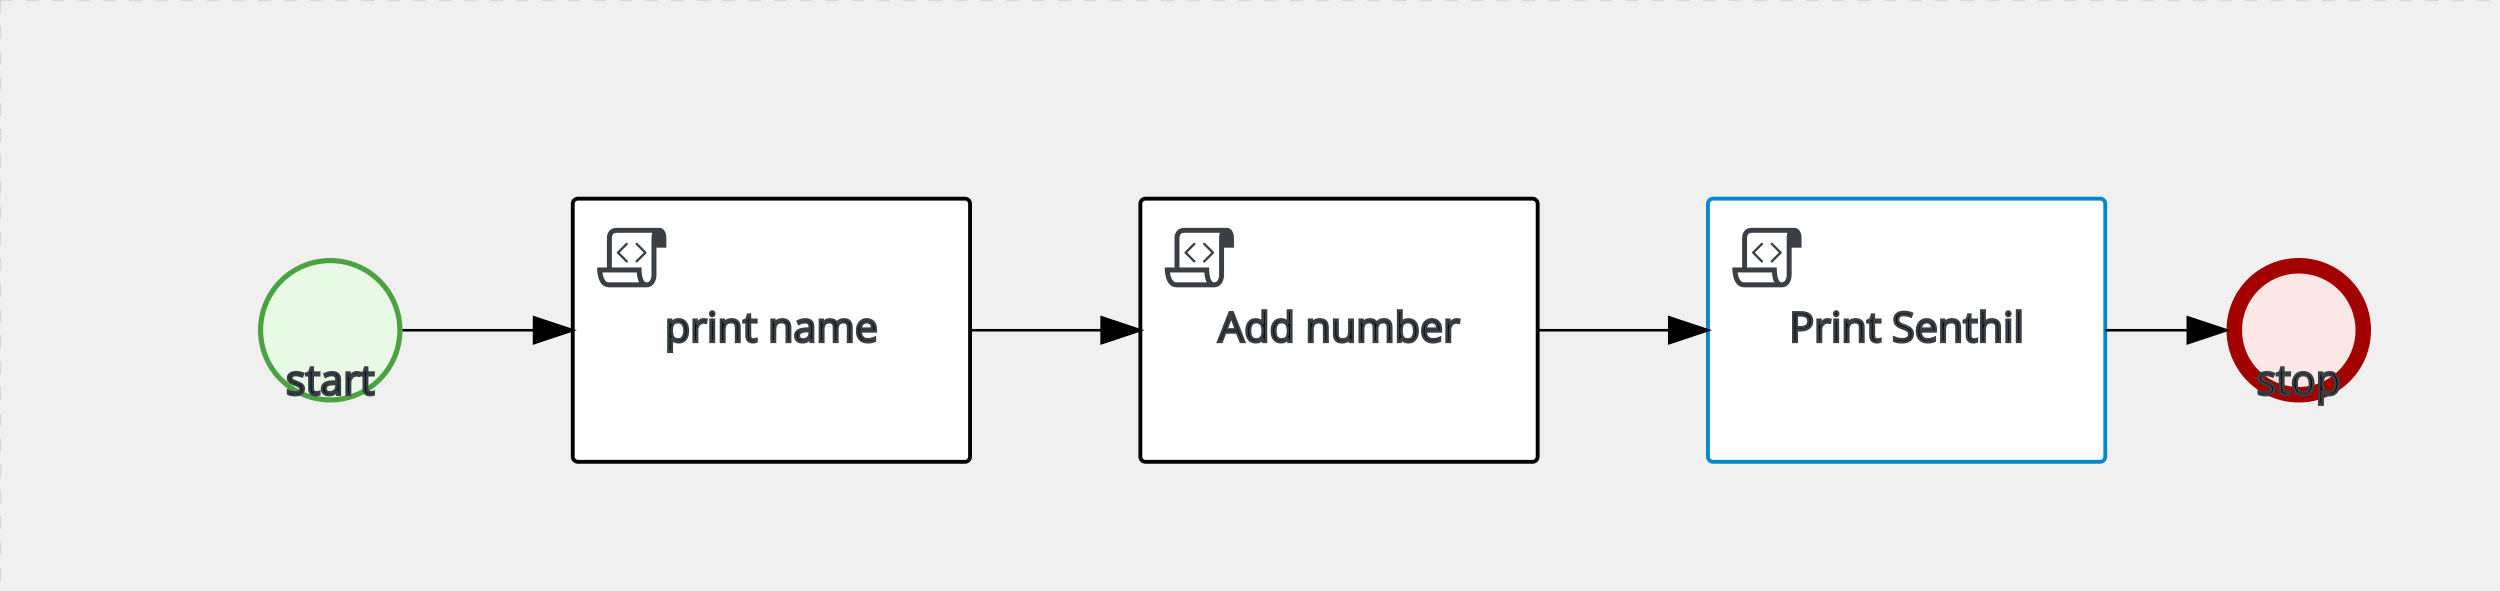
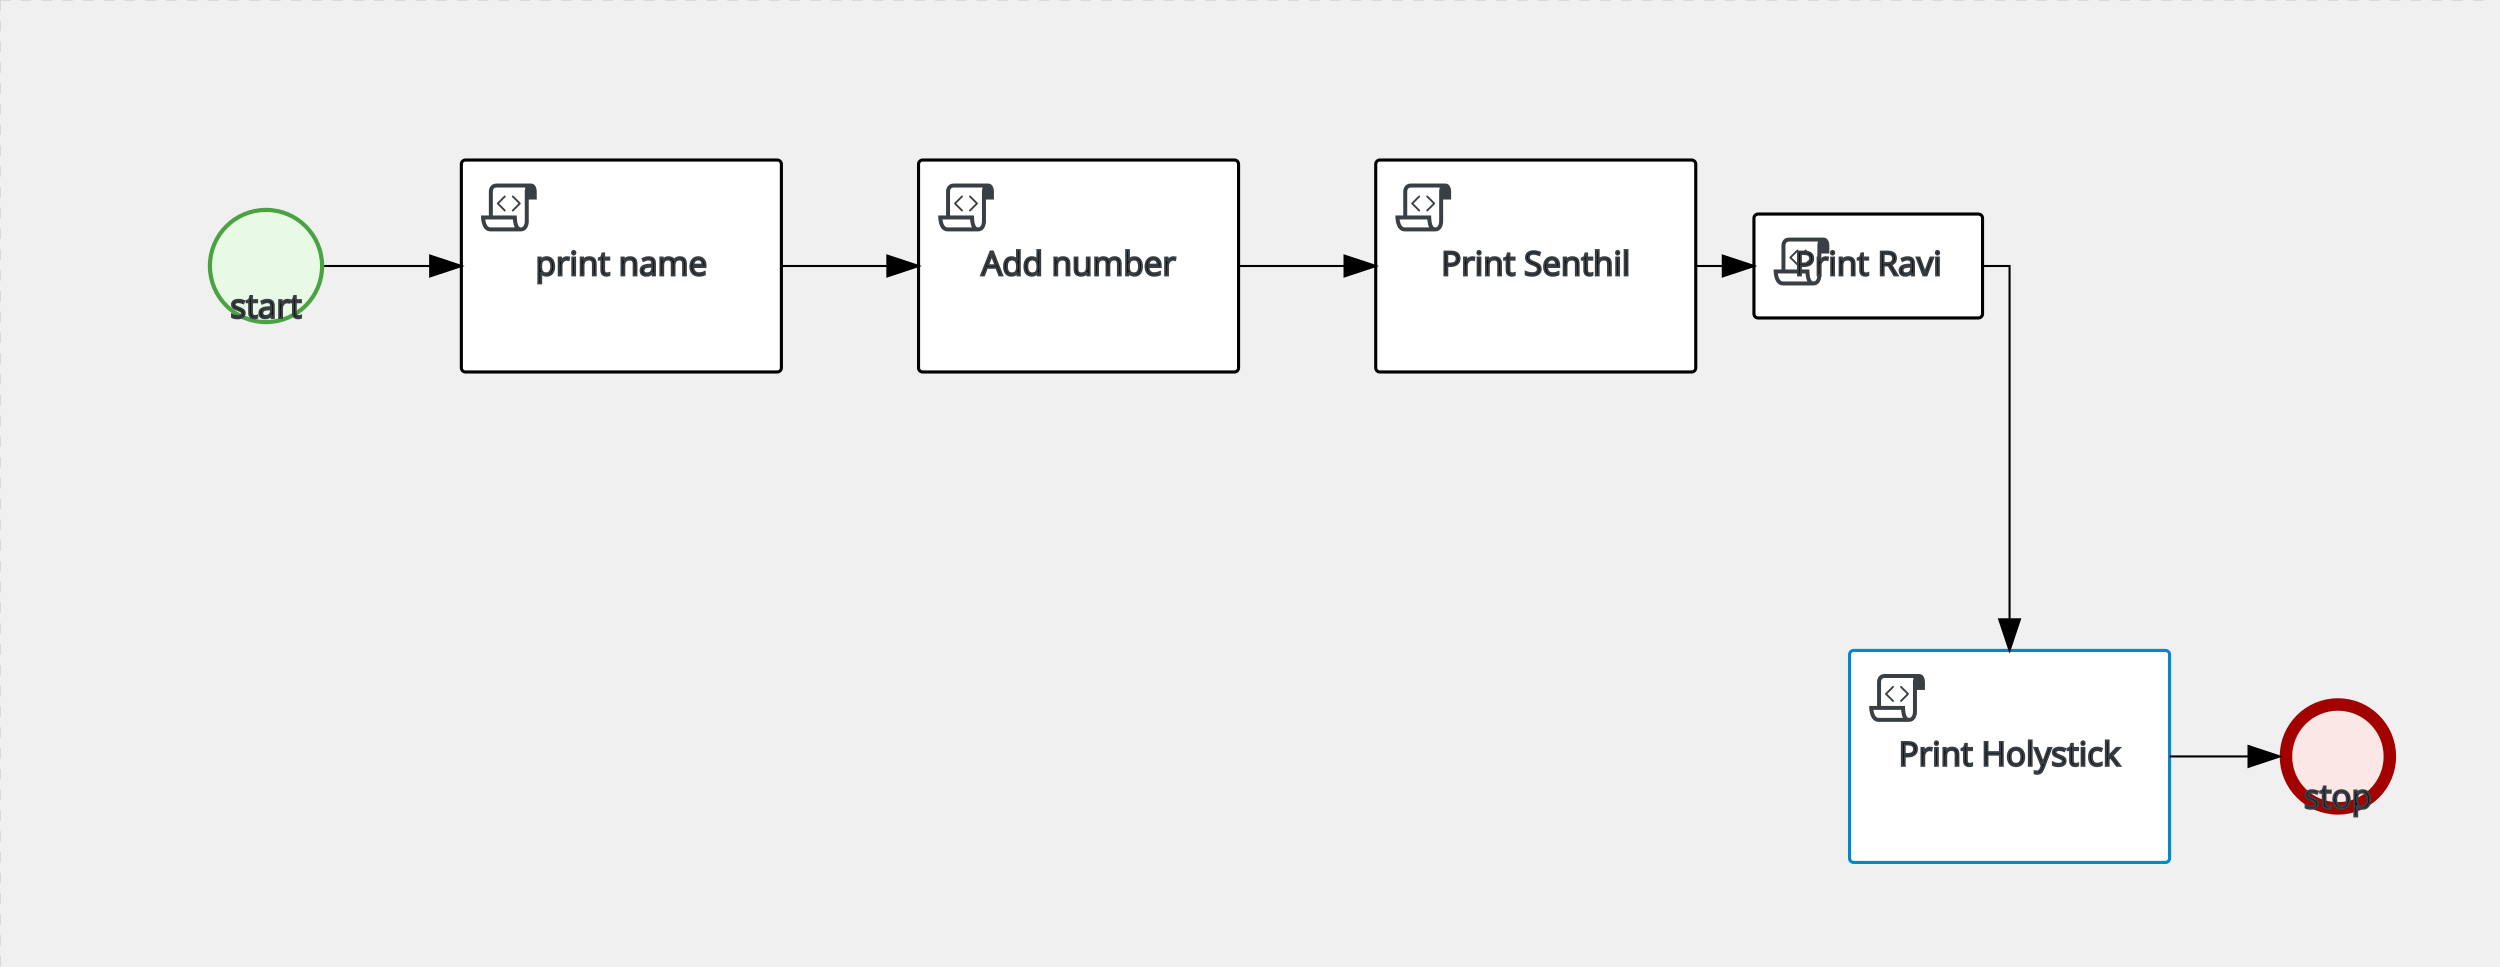
- <svg xmlns="http://www.w3.org/2000/svg" version="1.1" width="969" height="229" viewBox="0 0 969 229">
+ <svg xmlns="http://www.w3.org/2000/svg" version="1.1" width="1203" height="465" viewBox="0 0 1203 465">
  <defs />
  <g transform="matrix(1,0,0,1,0,0)">
    <g>
      <g>
        <g>
          <path fill="none" stroke="#d3d3d3" paint-order="fill stroke markers" d=" M 0 0 L 1200 0" stroke-miterlimit="10" stroke-opacity="0.8" stroke-dasharray="5" />
        </g>
        <g>
          <path fill="none" stroke="#d3d3d3" paint-order="fill stroke markers" d=" M 0 0 L 0 800" stroke-miterlimit="10" stroke-opacity="0.8" stroke-dasharray="5" />
        </g>
      </g>
+       <g id="ScriptTask_1" bpmn2nodeid="ScriptTask_1" transform="matrix(1,0,0,1,844,103)">
+         <g>
+           <path fill="none" stroke="none" />
+         </g>
+         <g transform="matrix(1,0,0,1,0,0)">
+           <path fill="#ffffff" stroke="none" id="ScriptTask_1?shapeType=BACKGROUND" paint-order="stroke fill markers" d=" M 2 0 L 108 0 L 108 0 A 2 2 0 0 1 110 2 L 110 48 L 110 48 A 2 2 0 0 1 108 50 L 2 50 L 2 50 A 2 2 0 0 1 0 48 L 0 2 L 0 2 A 2 2 0 0 1 2 0 Z" />
+         </g>
+         <g transform="matrix(1,0,0,1,0,0)">
+           <path fill="none" stroke="#000000" id="ScriptTask_1?shapeType=BORDER&amp;renderType=STROKE" paint-order="fill stroke markers" d=" M 2 0 L 108 0 L 108 0 A 2 2 0 0 1 110 2 L 110 48 L 110 48 A 2 2 0 0 1 108 50 L 2 50 L 2 50 A 2 2 0 0 1 0 48 L 0 2 L 0 2 A 2 2 0 0 1 2 0 Z" stroke-miterlimit="10" stroke-width="1.5" stroke-dasharray="" />
+         </g>
+         <g>
+           <g transform="matrix(0.06,0,0,0.06,9.4,9.4)">
+             <g transform="matrix(1,0,0,1,0,0)">
+               <path fill="#393f44" stroke="none" id="ScriptTask_1undefined" paint-order="stroke fill markers" d=" M 0 0 M 197.3 130.2 C 194.4 127.3 189.6 127.3 186.7 130.2 L 130.2 186.7 C 127.3 189.6 127.3 194.4 130.2 197.3 L 186.7 253.8 C 188.1 255.3 190.1 256 192 256 C 193.9 256 195.9 255.3 197.3 253.7 C 200.2 250.8 200.2 246 197.3 243.1 L 146.2 192 L 197.3 140.8 C 200.2 137.9 200.2 133.1 197.3 130.2 Z" />
+             </g>
+             <g transform="matrix(1,0,0,1,0,0)">
+               <path fill="#393f44" stroke="none" id="ScriptTask_1undefined" paint-order="stroke fill markers" d=" M 0 0 M 261.3 130.2 C 258.4 127.3 253.6 127.3 250.7 130.2 C 247.8 133.1 247.8 137.9 250.7 140.8 L 301.8 191.9 L 250.7 243 C 247.8 245.9 247.8 250.7 250.7 253.6 C 252.1 255.3 254.1 256 256 256 C 257.9 256 259.9 255.3 261.3 253.8 L 317.8 197.3 C 320.7 194.4 320.7 189.6 317.8 186.7 L 261.3 130.2 Z" />
+             </g>
+             <g transform="matrix(1,0,0,1,0,0)">
+               <path fill="#393f44" stroke="none" id="ScriptTask_1undefined" paint-order="stroke fill markers" d=" M 0 0 M 400 32 C 400 32 152.8 32 128 32 C 62 32 64 96 64 96 L 64 288 L 1 288 C 1 288 -4 416 78 416 L 320 416 C 368 416 384 368 384 336 C 384 314.2 384 224.4 384 160 L 448 160 L 448 96 C 448 96 449 32 400 32 Z M 0 0 M 78 383.9 C 68.5 383.9 61.6 381.1 55.5 374.9 C 43.4 362.4 37.5 339.6 34.9 320 L 256.9 320 C 257.1 322.7 257.3 325.4 257.6 328.2 C 260 351.6 264.7 370.1 271.9 383.9 L 78 383.9 L 78 383.9 Z M 0 0 M 352 336 C 352 345.9 349.6 360.3 342.9 371 C 337.2 380.1 330.4 384 320 384 C 285 384 288 288 288 288 L 96 288 L 96 96 L 96 95.9 L 96 95.1 C 96 90.6 97.6 78.3 104.7 71.2 C 106.5 69.4 111.9 64 128 64 L 356.5 64 C 354.4 72.8 352.8 81.8 352.2 89.9 C 352.2 90.5 352.1 91.1 352.1 91.7 C 352.1 92 352.1 92.3 352.1 92.6 C 352 94.8 352 96 352 96 L 352 160 L 352 336 Z" />
+             </g>
+           </g>
+         </g>
+         <g transform="matrix(1,0,0,1,0,17.5)">
+           <g>
+             <text fill="#000000" stroke="none" font-family="Open Sans" font-size="12pt" font-style="normal" font-weight="normal" text-decoration="normal" x="55" y="12" text-anchor="middle" dominant-baseline="alphabetic" id="ScriptTask_1undefined">    Print Ravi     </text>
+             <path fill="none" stroke="none" />
+             <text fill="none" stroke="#393f44" font-family="Open Sans" font-size="12pt" font-style="normal" font-weight="normal" text-decoration="normal" x="55" y="12" text-anchor="middle" dominant-baseline="alphabetic" stroke-miterlimit="10" stroke-dasharray="">    Print Ravi     </text>
+           </g>
+           <g>
+             <path fill="none" stroke="black" id="ScriptTask_1undefined" paint-order="fill stroke markers" d=" M 0 0 L 0 0" stroke-miterlimit="10" stroke-opacity="0.1" stroke-dasharray="" />
+           </g>
+         </g>
+       </g>
      <g id="_7477B785-2C21-48FB-9AFD-F080B5FFB48A" bpmn2nodeid="_7477B785-2C21-48FB-9AFD-F080B5FFB48A" transform="matrix(1,0,0,1,100,100)">
        <g>
          <path fill="none" stroke="none" />
        </g>
        <g transform="matrix(0.125,0,0,0.125,0,0)">
          <g transform="matrix(1,0,0,1,0,0)">
            <path fill="#e8fae6" stroke="none" id="_7477B785-2C21-48FB-9AFD-F080B5FFB48A?shapeType=BACKGROUND" paint-order="stroke fill markers" d=" M 0 0 M 444 224 C 444 263.9 434.2 300.8 414.4 334.5 C 394.7 368.2 368 394.9 334.4 414.5 C 300.8 434.1 263.9 444 224 444 C 184.1 444 147.2 434.2 113.5 414.4 C 79.8 394.7 53.1 368 33.5 334.4 C 13.9 300.8 4 263.9 4 224 C 4 184.1 13.8 147.2 33.6 113.5 C 53.4 79.8 80.1 53.1 113.6 33.5 C 147.1 13.9 184.1 4 224 4 C 263.9 4 300.8 13.8 334.5 33.6 C 368.2 53.4 394.9 80.1 414.5 113.6 C 434.1 147.1 444 184.1 444 224 Z" />
          </g>
          <g>
            <g transform="matrix(1,0,0,1,0,0)">
              <g transform="matrix(1,0,0,1,0,0)">
                <path fill="#4aa241" stroke="none" id="_7477B785-2C21-48FB-9AFD-F080B5FFB48A?shapeType=BORDER&amp;renderType=FILL" paint-order="stroke fill markers" d=" M 0 0 M 224 0 C 100.3 0 0 100.3 0 224 C 0 347.7 100.3 448 224 448 C 347.7 448 448 347.7 448 224 C 448 100.3 347.7 0 224 0 Z M 0 0 M 224 432 C 109.1 432 16 338.9 16 224 C 16 109.1 109.1 16 224 16 C 338.9 16 432 109.1 432 224 C 432 338.9 338.9 432 224 432 Z" />
              </g>
            </g>
          </g>
        </g>
        <g transform="matrix(1,0,0,1,0,41)">
          <g>
            <text fill="#000000" stroke="none" font-family="Open Sans" font-size="12pt" font-style="normal" font-weight="normal" text-decoration="normal" x="28" y="12" text-anchor="middle" dominant-baseline="alphabetic" id="_7477B785-2C21-48FB-9AFD-F080B5FFB48Aundefined">  start   </text>
            <path fill="none" stroke="none" />
            <text fill="none" stroke="#393f44" font-family="Open Sans" font-size="12pt" font-style="normal" font-weight="normal" text-decoration="normal" x="28" y="12" text-anchor="middle" dominant-baseline="alphabetic" stroke-miterlimit="10" stroke-dasharray="">  start   </text>
          </g>
          <g>
            <path fill="none" stroke="black" id="_7477B785-2C21-48FB-9AFD-F080B5FFB48Aundefined" paint-order="fill stroke markers" d=" M 0 0 L 0 0" stroke-miterlimit="10" stroke-opacity="0.1" stroke-dasharray="" />
          </g>
        </g>
      </g>
+       <g id="_2CACC071-0F87-4DC8-B00F-AB21324C8F8C" bpmn2nodeid="_2CACC071-0F87-4DC8-B00F-AB21324C8F8C" transform="matrix(1,0,0,1,662,77)">
+         <g>
+           <path fill="none" stroke="none" />
+         </g>
+         <g transform="matrix(1,0,0,1,0,0)">
+           <path fill="#ffffff" stroke="none" id="_2CACC071-0F87-4DC8-B00F-AB21324C8F8C?shapeType=BACKGROUND" paint-order="stroke fill markers" d=" M 2 0 L 152 0 L 152 0 A 2 2 0 0 1 154 2 L 154 100 L 154 100 A 2 2 0 0 1 152 102 L 2 102 L 2 102 A 2 2 0 0 1 0 100 L 0 2 L 0 2 A 2 2 0 0 1 2 0 Z" />
+         </g>
+         <g transform="matrix(1,0,0,1,0,0)">
+           <path fill="none" stroke="#000000" id="_2CACC071-0F87-4DC8-B00F-AB21324C8F8C?shapeType=BORDER&amp;renderType=STROKE" paint-order="fill stroke markers" d=" M 2 0 L 152 0 L 152 0 A 2 2 0 0 1 154 2 L 154 100 L 154 100 A 2 2 0 0 1 152 102 L 2 102 L 2 102 A 2 2 0 0 1 0 100 L 0 2 L 0 2 A 2 2 0 0 1 2 0 Z" stroke-miterlimit="10" stroke-width="1.5" stroke-dasharray="" />
+         </g>
+         <g>
+           <g transform="matrix(0.06,0,0,0.06,9.4,9.4)">
+             <g transform="matrix(1,0,0,1,0,0)">
+               <path fill="#393f44" stroke="none" id="_2CACC071-0F87-4DC8-B00F-AB21324C8F8Cundefined" paint-order="stroke fill markers" d=" M 0 0 M 197.3 130.2 C 194.4 127.3 189.6 127.3 186.7 130.2 L 130.2 186.7 C 127.3 189.6 127.3 194.4 130.2 197.3 L 186.7 253.8 C 188.1 255.3 190.1 256 192 256 C 193.9 256 195.9 255.3 197.3 253.7 C 200.2 250.8 200.2 246 197.3 243.1 L 146.2 192 L 197.3 140.8 C 200.2 137.9 200.2 133.1 197.3 130.2 Z" />
+             </g>
+             <g transform="matrix(1,0,0,1,0,0)">
+               <path fill="#393f44" stroke="none" id="_2CACC071-0F87-4DC8-B00F-AB21324C8F8Cundefined" paint-order="stroke fill markers" d=" M 0 0 M 261.3 130.2 C 258.4 127.3 253.6 127.3 250.7 130.2 C 247.8 133.1 247.8 137.9 250.7 140.8 L 301.8 191.9 L 250.7 243 C 247.8 245.9 247.8 250.7 250.7 253.6 C 252.1 255.3 254.1 256 256 256 C 257.9 256 259.9 255.3 261.3 253.8 L 317.8 197.3 C 320.7 194.4 320.7 189.6 317.8 186.7 L 261.3 130.2 Z" />
+             </g>
+             <g transform="matrix(1,0,0,1,0,0)">
+               <path fill="#393f44" stroke="none" id="_2CACC071-0F87-4DC8-B00F-AB21324C8F8Cundefined" paint-order="stroke fill markers" d=" M 0 0 M 400 32 C 400 32 152.8 32 128 32 C 62 32 64 96 64 96 L 64 288 L 1 288 C 1 288 -4 416 78 416 L 320 416 C 368 416 384 368 384 336 C 384 314.2 384 224.4 384 160 L 448 160 L 448 96 C 448 96 449 32 400 32 Z M 0 0 M 78 383.9 C 68.5 383.9 61.6 381.1 55.5 374.9 C 43.4 362.4 37.5 339.6 34.9 320 L 256.9 320 C 257.1 322.7 257.3 325.4 257.6 328.2 C 260 351.6 264.7 370.1 271.9 383.9 L 78 383.9 L 78 383.9 Z M 0 0 M 352 336 C 352 345.9 349.6 360.3 342.9 371 C 337.2 380.1 330.4 384 320 384 C 285 384 288 288 288 288 L 96 288 L 96 96 L 96 95.9 L 96 95.1 C 96 90.6 97.6 78.3 104.7 71.2 C 106.5 69.4 111.9 64 128 64 L 356.5 64 C 354.4 72.8 352.8 81.8 352.2 89.9 C 352.2 90.5 352.1 91.1 352.1 91.7 C 352.1 92 352.1 92.3 352.1 92.6 C 352 94.8 352 96 352 96 L 352 160 L 352 336 Z" />
+             </g>
+           </g>
+         </g>
+         <g transform="matrix(1,0,0,1,0,43.5)">
+           <g>
+             <text fill="#000000" stroke="none" font-family="Open Sans" font-size="12pt" font-style="normal" font-weight="normal" text-decoration="normal" x="77" y="12" text-anchor="middle" dominant-baseline="alphabetic" id="_2CACC071-0F87-4DC8-B00F-AB21324C8F8Cundefined">       Print Senthil        </text>
+             <path fill="none" stroke="none" />
+             <text fill="none" stroke="#393f44" font-family="Open Sans" font-size="12pt" font-style="normal" font-weight="normal" text-decoration="normal" x="77" y="12" text-anchor="middle" dominant-baseline="alphabetic" stroke-miterlimit="10" stroke-dasharray="">       Print Senthil        </text>
+           </g>
+           <g>
+             <path fill="none" stroke="black" id="_2CACC071-0F87-4DC8-B00F-AB21324C8F8Cundefined" paint-order="fill stroke markers" d=" M 0 0 L 0 0" stroke-miterlimit="10" stroke-opacity="0.1" stroke-dasharray="" />
+           </g>
+         </g>
+       </g>
      <g id="_B8406FF5-D331-43B8-BDB1-908A4DF62B9A" bpmn2nodeid="_B8406FF5-D331-43B8-BDB1-908A4DF62B9A" transform="matrix(1,0,0,1,222,77)">
        <g>
          <path fill="none" stroke="none" />
        </g>
        <g transform="matrix(1,0,0,1,0,0)">
          <path fill="#ffffff" stroke="none" id="_B8406FF5-D331-43B8-BDB1-908A4DF62B9A?shapeType=BACKGROUND" paint-order="stroke fill markers" d=" M 2 0 L 152 0 L 152 0 A 2 2 0 0 1 154 2 L 154 100 L 154 100 A 2 2 0 0 1 152 102 L 2 102 L 2 102 A 2 2 0 0 1 0 100 L 0 2 L 0 2 A 2 2 0 0 1 2 0 Z" />
        </g>
        <g transform="matrix(1,0,0,1,0,0)">
          <path fill="none" stroke="#000000" id="_B8406FF5-D331-43B8-BDB1-908A4DF62B9A?shapeType=BORDER&amp;renderType=STROKE" paint-order="fill stroke markers" d=" M 2 0 L 152 0 L 152 0 A 2 2 0 0 1 154 2 L 154 100 L 154 100 A 2 2 0 0 1 152 102 L 2 102 L 2 102 A 2 2 0 0 1 0 100 L 0 2 L 0 2 A 2 2 0 0 1 2 0 Z" stroke-miterlimit="10" stroke-width="1.5" stroke-dasharray="" />
        </g>
        <g>
          <g transform="matrix(0.06,0,0,0.06,9.4,9.4)">
            <g transform="matrix(1,0,0,1,0,0)">
              <path fill="#393f44" stroke="none" id="_B8406FF5-D331-43B8-BDB1-908A4DF62B9Aundefined" paint-order="stroke fill markers" d=" M 0 0 M 197.3 130.2 C 194.4 127.3 189.6 127.3 186.7 130.2 L 130.2 186.7 C 127.3 189.6 127.3 194.4 130.2 197.3 L 186.7 253.8 C 188.1 255.3 190.1 256 192 256 C 193.9 256 195.9 255.3 197.3 253.7 C 200.2 250.8 200.2 246 197.3 243.1 L 146.2 192 L 197.3 140.8 C 200.2 137.9 200.2 133.1 197.3 130.2 Z" />
            </g>
            <g transform="matrix(1,0,0,1,0,0)">
              <path fill="#393f44" stroke="none" id="_B8406FF5-D331-43B8-BDB1-908A4DF62B9Aundefined" paint-order="stroke fill markers" d=" M 0 0 M 261.3 130.2 C 258.4 127.3 253.6 127.3 250.7 130.2 C 247.8 133.1 247.8 137.9 250.7 140.8 L 301.8 191.9 L 250.7 243 C 247.8 245.9 247.8 250.7 250.7 253.6 C 252.1 255.3 254.1 256 256 256 C 257.9 256 259.9 255.3 261.3 253.8 L 317.8 197.3 C 320.7 194.4 320.7 189.6 317.8 186.7 L 261.3 130.2 Z" />
            </g>
            <g transform="matrix(1,0,0,1,0,0)">
              <path fill="#393f44" stroke="none" id="_B8406FF5-D331-43B8-BDB1-908A4DF62B9Aundefined" paint-order="stroke fill markers" d=" M 0 0 M 400 32 C 400 32 152.8 32 128 32 C 62 32 64 96 64 96 L 64 288 L 1 288 C 1 288 -4 416 78 416 L 320 416 C 368 416 384 368 384 336 C 384 314.2 384 224.4 384 160 L 448 160 L 448 96 C 448 96 449 32 400 32 Z M 0 0 M 78 383.9 C 68.5 383.9 61.6 381.1 55.5 374.9 C 43.4 362.4 37.5 339.6 34.9 320 L 256.9 320 C 257.1 322.7 257.3 325.4 257.6 328.2 C 260 351.6 264.7 370.1 271.9 383.9 L 78 383.9 L 78 383.9 Z M 0 0 M 352 336 C 352 345.9 349.6 360.3 342.9 371 C 337.2 380.1 330.4 384 320 384 C 285 384 288 288 288 288 L 96 288 L 96 96 L 96 95.9 L 96 95.1 C 96 90.6 97.6 78.3 104.7 71.2 C 106.5 69.4 111.9 64 128 64 L 356.5 64 C 354.4 72.8 352.8 81.8 352.2 89.9 C 352.2 90.5 352.1 91.1 352.1 91.7 C 352.1 92 352.1 92.3 352.1 92.6 C 352 94.8 352 96 352 96 L 352 160 L 352 336 Z" />
            </g>
          </g>
        </g>
        <g transform="matrix(1,0,0,1,0,43.5)">
          <g>
            <text fill="#000000" stroke="none" font-family="Open Sans" font-size="12pt" font-style="normal" font-weight="normal" text-decoration="normal" x="77" y="12" text-anchor="middle" dominant-baseline="alphabetic" id="_B8406FF5-D331-43B8-BDB1-908A4DF62B9Aundefined">        print name         </text>
            <path fill="none" stroke="none" />
            <text fill="none" stroke="#393f44" font-family="Open Sans" font-size="12pt" font-style="normal" font-weight="normal" text-decoration="normal" x="77" y="12" text-anchor="middle" dominant-baseline="alphabetic" stroke-miterlimit="10" stroke-dasharray="">        print name         </text>
          </g>
          <g>
            <path fill="none" stroke="black" id="_B8406FF5-D331-43B8-BDB1-908A4DF62B9Aundefined" paint-order="fill stroke markers" d=" M 0 0 L 0 0" stroke-miterlimit="10" stroke-opacity="0.1" stroke-dasharray="" />
+           </g>
+         </g>
+       </g>
+       <g id="_FC0206F9-1713-417B-A95E-FC9D22665238" bpmn2nodeid="_FC0206F9-1713-417B-A95E-FC9D22665238" transform="matrix(1,0,0,1,442,77)">
+         <g>
+           <path fill="none" stroke="none" />
+         </g>
+         <g transform="matrix(1,0,0,1,0,0)">
+           <path fill="#ffffff" stroke="none" id="_FC0206F9-1713-417B-A95E-FC9D22665238?shapeType=BACKGROUND" paint-order="stroke fill markers" d=" M 2 0 L 152 0 L 152 0 A 2 2 0 0 1 154 2 L 154 100 L 154 100 A 2 2 0 0 1 152 102 L 2 102 L 2 102 A 2 2 0 0 1 0 100 L 0 2 L 0 2 A 2 2 0 0 1 2 0 Z" />
+         </g>
+         <g transform="matrix(1,0,0,1,0,0)">
+           <path fill="none" stroke="#000000" id="_FC0206F9-1713-417B-A95E-FC9D22665238?shapeType=BORDER&amp;renderType=STROKE" paint-order="fill stroke markers" d=" M 2 0 L 152 0 L 152 0 A 2 2 0 0 1 154 2 L 154 100 L 154 100 A 2 2 0 0 1 152 102 L 2 102 L 2 102 A 2 2 0 0 1 0 100 L 0 2 L 0 2 A 2 2 0 0 1 2 0 Z" stroke-miterlimit="10" stroke-width="1.5" stroke-dasharray="" />
+         </g>
+         <g>
+           <g transform="matrix(0.06,0,0,0.06,9.4,9.4)">
+             <g transform="matrix(1,0,0,1,0,0)">
+               <path fill="#393f44" stroke="none" id="_FC0206F9-1713-417B-A95E-FC9D22665238undefined" paint-order="stroke fill markers" d=" M 0 0 M 197.3 130.2 C 194.4 127.3 189.6 127.3 186.7 130.2 L 130.2 186.7 C 127.3 189.6 127.3 194.4 130.2 197.3 L 186.7 253.8 C 188.1 255.3 190.1 256 192 256 C 193.9 256 195.9 255.3 197.3 253.7 C 200.2 250.8 200.2 246 197.3 243.1 L 146.2 192 L 197.3 140.8 C 200.2 137.9 200.2 133.1 197.3 130.2 Z" />
+             </g>
+             <g transform="matrix(1,0,0,1,0,0)">
+               <path fill="#393f44" stroke="none" id="_FC0206F9-1713-417B-A95E-FC9D22665238undefined" paint-order="stroke fill markers" d=" M 0 0 M 261.3 130.2 C 258.4 127.3 253.6 127.3 250.7 130.2 C 247.8 133.1 247.8 137.9 250.7 140.8 L 301.8 191.9 L 250.7 243 C 247.8 245.9 247.8 250.7 250.7 253.6 C 252.1 255.3 254.1 256 256 256 C 257.9 256 259.9 255.3 261.3 253.8 L 317.8 197.3 C 320.7 194.4 320.7 189.6 317.8 186.7 L 261.3 130.2 Z" />
+             </g>
+             <g transform="matrix(1,0,0,1,0,0)">
+               <path fill="#393f44" stroke="none" id="_FC0206F9-1713-417B-A95E-FC9D22665238undefined" paint-order="stroke fill markers" d=" M 0 0 M 400 32 C 400 32 152.8 32 128 32 C 62 32 64 96 64 96 L 64 288 L 1 288 C 1 288 -4 416 78 416 L 320 416 C 368 416 384 368 384 336 C 384 314.2 384 224.4 384 160 L 448 160 L 448 96 C 448 96 449 32 400 32 Z M 0 0 M 78 383.9 C 68.5 383.9 61.6 381.1 55.5 374.9 C 43.4 362.4 37.5 339.6 34.9 320 L 256.9 320 C 257.1 322.7 257.3 325.4 257.6 328.2 C 260 351.6 264.7 370.1 271.9 383.9 L 78 383.9 L 78 383.9 Z M 0 0 M 352 336 C 352 345.9 349.6 360.3 342.9 371 C 337.2 380.1 330.4 384 320 384 C 285 384 288 288 288 288 L 96 288 L 96 96 L 96 95.9 L 96 95.1 C 96 90.6 97.6 78.3 104.7 71.2 C 106.5 69.4 111.9 64 128 64 L 356.5 64 C 354.4 72.8 352.8 81.8 352.2 89.9 C 352.2 90.5 352.1 91.1 352.1 91.7 C 352.1 92 352.1 92.3 352.1 92.6 C 352 94.8 352 96 352 96 L 352 160 L 352 336 Z" />
+             </g>
+           </g>
+         </g>
+         <g transform="matrix(1,0,0,1,0,43.5)">
+           <g>
+             <text fill="#000000" stroke="none" font-family="Open Sans" font-size="12pt" font-style="normal" font-weight="normal" text-decoration="normal" x="77" y="12" text-anchor="middle" dominant-baseline="alphabetic" id="_FC0206F9-1713-417B-A95E-FC9D22665238undefined">       Add number        </text>
+             <path fill="none" stroke="none" />
+             <text fill="none" stroke="#393f44" font-family="Open Sans" font-size="12pt" font-style="normal" font-weight="normal" text-decoration="normal" x="77" y="12" text-anchor="middle" dominant-baseline="alphabetic" stroke-miterlimit="10" stroke-dasharray="">       Add number        </text>
+           </g>
+           <g>
+             <path fill="none" stroke="black" id="_FC0206F9-1713-417B-A95E-FC9D22665238undefined" paint-order="fill stroke markers" d=" M 0 0 L 0 0" stroke-miterlimit="10" stroke-opacity="0.1" stroke-dasharray="" />
          </g>
        </g>
      </g>
      <g id="_446DAE48-8456-4068-8DEA-DCCF2A6D362C" bpmn2nodeid="_446DAE48-8456-4068-8DEA-DCCF2A6D362C">
        <g>
          <path fill="none" stroke="#000000" paint-order="fill stroke markers" d=" M 156 128 L 207 128" stroke-miterlimit="10" stroke-dasharray="" />
        </g>
        <g transform="matrix(1,0,0,1,156,128)" />
        <g transform="matrix(6.123233995736766e-17,1,-1,6.123233995736766e-17,222,123)">
          <path fill="#000000" stroke="#000000" paint-order="fill stroke markers" d=" M 10 15 L 0 15 L 5 0 Z" stroke-miterlimit="10" stroke-dasharray="" />
        </g>
      </g>
-       <g transform="matrix(1,0,0,1,100,100)" />
-       <g transform="matrix(1,0,0,1,222,77)" />
-       <g id="_FC0206F9-1713-417B-A95E-FC9D22665238" bpmn2nodeid="_FC0206F9-1713-417B-A95E-FC9D22665238" transform="matrix(1,0,0,1,442,77)">
-         <g>
-           <path fill="none" stroke="none" />
-         </g>
-         <g transform="matrix(1,0,0,1,0,0)">
-           <path fill="#ffffff" stroke="none" id="_FC0206F9-1713-417B-A95E-FC9D22665238?shapeType=BACKGROUND" paint-order="stroke fill markers" d=" M 2 0 L 152 0 L 152 0 A 2 2 0 0 1 154 2 L 154 100 L 154 100 A 2 2 0 0 1 152 102 L 2 102 L 2 102 A 2 2 0 0 1 0 100 L 0 2 L 0 2 A 2 2 0 0 1 2 0 Z" />
-         </g>
-         <g transform="matrix(1,0,0,1,0,0)">
-           <path fill="none" stroke="rgb(0,0,0)" id="_FC0206F9-1713-417B-A95E-FC9D22665238?shapeType=BORDER&amp;renderType=STROKE" paint-order="fill stroke markers" d=" M 2 0 L 152 0 L 152 0 A 2 2 0 0 1 154 2 L 154 100 L 154 100 A 2 2 0 0 1 152 102 L 2 102 L 2 102 A 2 2 0 0 1 0 100 L 0 2 L 0 2 A 2 2 0 0 1 2 0 Z" stroke-miterlimit="10" stroke-width="1.5" stroke-dasharray="" />
-         </g>
-         <g>
-           <g transform="matrix(0.06,0,0,0.06,9.4,9.4)">
-             <g transform="matrix(1,0,0,1,0,0)">
-               <path fill="#393f44" stroke="none" id="_FC0206F9-1713-417B-A95E-FC9D22665238undefined" paint-order="stroke fill markers" d=" M 0 0 M 197.3 130.2 C 194.4 127.3 189.6 127.3 186.7 130.2 L 130.2 186.7 C 127.3 189.6 127.3 194.4 130.2 197.3 L 186.7 253.8 C 188.1 255.3 190.1 256 192 256 C 193.9 256 195.9 255.3 197.3 253.7 C 200.2 250.8 200.2 246 197.3 243.1 L 146.2 192 L 197.3 140.8 C 200.2 137.9 200.2 133.1 197.3 130.2 Z" />
-             </g>
-             <g transform="matrix(1,0,0,1,0,0)">
-               <path fill="#393f44" stroke="none" id="_FC0206F9-1713-417B-A95E-FC9D22665238undefined" paint-order="stroke fill markers" d=" M 0 0 M 261.3 130.2 C 258.4 127.3 253.6 127.3 250.7 130.2 C 247.8 133.1 247.8 137.9 250.7 140.8 L 301.8 191.9 L 250.7 243 C 247.8 245.9 247.8 250.7 250.7 253.6 C 252.1 255.3 254.1 256 256 256 C 257.9 256 259.9 255.3 261.3 253.8 L 317.8 197.3 C 320.7 194.4 320.7 189.6 317.8 186.7 L 261.3 130.2 Z" />
-             </g>
-             <g transform="matrix(1,0,0,1,0,0)">
-               <path fill="#393f44" stroke="none" id="_FC0206F9-1713-417B-A95E-FC9D22665238undefined" paint-order="stroke fill markers" d=" M 0 0 M 400 32 C 400 32 152.8 32 128 32 C 62 32 64 96 64 96 L 64 288 L 1 288 C 1 288 -4 416 78 416 L 320 416 C 368 416 384 368 384 336 C 384 314.2 384 224.4 384 160 L 448 160 L 448 96 C 448 96 449 32 400 32 Z M 0 0 M 78 383.9 C 68.5 383.9 61.6 381.1 55.5 374.9 C 43.4 362.4 37.5 339.6 34.9 320 L 256.9 320 C 257.1 322.7 257.3 325.4 257.6 328.2 C 260 351.6 264.7 370.1 271.9 383.9 L 78 383.9 L 78 383.9 Z M 0 0 M 352 336 C 352 345.9 349.6 360.3 342.9 371 C 337.2 380.1 330.4 384 320 384 C 285 384 288 288 288 288 L 96 288 L 96 96 L 96 95.9 L 96 95.1 C 96 90.6 97.6 78.3 104.7 71.2 C 106.5 69.4 111.9 64 128 64 L 356.5 64 C 354.4 72.8 352.8 81.8 352.2 89.9 C 352.2 90.5 352.1 91.1 352.1 91.7 C 352.1 92 352.1 92.3 352.1 92.6 C 352 94.8 352 96 352 96 L 352 160 L 352 336 Z" />
-             </g>
-           </g>
-         </g>
-         <g transform="matrix(1,0,0,1,0,43.5)">
-           <g>
-             <text fill="#000000" stroke="none" font-family="Open Sans" font-size="12pt" font-style="normal" font-weight="normal" text-decoration="normal" x="77" y="12" text-anchor="middle" dominant-baseline="alphabetic" id="_FC0206F9-1713-417B-A95E-FC9D22665238undefined">       Add number        </text>
-             <path fill="none" stroke="none" />
-             <text fill="none" stroke="#393f44" font-family="Open Sans" font-size="12pt" font-style="normal" font-weight="normal" text-decoration="normal" x="77" y="12" text-anchor="middle" dominant-baseline="alphabetic" stroke-miterlimit="10" stroke-dasharray="">       Add number        </text>
-           </g>
-           <g>
-             <path fill="none" stroke="black" id="_FC0206F9-1713-417B-A95E-FC9D22665238undefined" paint-order="fill stroke markers" d=" M 0 0 L 0 0" stroke-miterlimit="10" stroke-opacity="0.1" stroke-dasharray="" />
-           </g>
-         </g>
-       </g>
      <g id="_C9845FEB-DC80-475A-84B4-907DCB33B60F" bpmn2nodeid="_C9845FEB-DC80-475A-84B4-907DCB33B60F">
        <g>
-           <path fill="none" stroke="rgb(0,0,0)" paint-order="fill stroke markers" d=" M 376 128 L 434 128 L 427 128" stroke-miterlimit="10" stroke-dasharray="" />
+           <path fill="none" stroke="#000000" paint-order="fill stroke markers" d=" M 376 128 L 409 128 L 427 128" stroke-miterlimit="10" stroke-dasharray="" />
        </g>
        <g transform="matrix(1,0,0,1,376,128)" />
        <g transform="matrix(6.123233995736766e-17,1,-1,6.123233995736766e-17,442,123)">
-           <path fill="rgb(0,0,0)" stroke="rgb(0,0,0)" paint-order="fill stroke markers" d=" M 10 15 L 0 15 L 5 0 Z" stroke-miterlimit="10" stroke-dasharray="" />
-         </g>
-       </g>
-       <g transform="matrix(1,0,0,1,442,77)" />
-       <g id="_2CACC071-0F87-4DC8-B00F-AB21324C8F8C" bpmn2nodeid="_2CACC071-0F87-4DC8-B00F-AB21324C8F8C" transform="matrix(1,0,0,1,662,77)">
-         <g>
-           <path fill="none" stroke="none" />
-         </g>
-         <g transform="matrix(1,0,0,1,0,0)">
-           <path fill="#ffffff" stroke="none" id="_2CACC071-0F87-4DC8-B00F-AB21324C8F8C?shapeType=BACKGROUND" paint-order="stroke fill markers" d=" M 2 0 L 152 0 L 152 0 A 2 2 0 0 1 154 2 L 154 100 L 154 100 A 2 2 0 0 1 152 102 L 2 102 L 2 102 A 2 2 0 0 1 0 100 L 0 2 L 0 2 A 2 2 0 0 1 2 0 Z" />
-         </g>
-         <g transform="matrix(1,0,0,1,0,0)">
-           <path fill="none" stroke="rgb(0,136,206)" id="_2CACC071-0F87-4DC8-B00F-AB21324C8F8C?shapeType=BORDER&amp;renderType=STROKE" paint-order="fill stroke markers" d=" M 2 0 L 152 0 L 152 0 A 2 2 0 0 1 154 2 L 154 100 L 154 100 A 2 2 0 0 1 152 102 L 2 102 L 2 102 A 2 2 0 0 1 0 100 L 0 2 L 0 2 A 2 2 0 0 1 2 0 Z" stroke-miterlimit="10" stroke-width="1.5" stroke-dasharray="" />
-         </g>
-         <g>
-           <g transform="matrix(0.06,0,0,0.06,9.4,9.4)">
-             <g transform="matrix(1,0,0,1,0,0)">
-               <path fill="#393f44" stroke="none" id="_2CACC071-0F87-4DC8-B00F-AB21324C8F8Cundefined" paint-order="stroke fill markers" d=" M 0 0 M 197.3 130.2 C 194.4 127.3 189.6 127.3 186.7 130.2 L 130.2 186.7 C 127.3 189.6 127.3 194.4 130.2 197.3 L 186.7 253.8 C 188.1 255.3 190.1 256 192 256 C 193.9 256 195.9 255.3 197.3 253.7 C 200.2 250.8 200.2 246 197.3 243.1 L 146.2 192 L 197.3 140.8 C 200.2 137.9 200.2 133.1 197.3 130.2 Z" />
-             </g>
-             <g transform="matrix(1,0,0,1,0,0)">
-               <path fill="#393f44" stroke="none" id="_2CACC071-0F87-4DC8-B00F-AB21324C8F8Cundefined" paint-order="stroke fill markers" d=" M 0 0 M 261.3 130.2 C 258.4 127.3 253.6 127.3 250.7 130.2 C 247.8 133.1 247.8 137.9 250.7 140.8 L 301.8 191.9 L 250.7 243 C 247.8 245.9 247.8 250.7 250.7 253.6 C 252.1 255.3 254.1 256 256 256 C 257.9 256 259.9 255.3 261.3 253.8 L 317.8 197.3 C 320.7 194.4 320.7 189.6 317.8 186.7 L 261.3 130.2 Z" />
-             </g>
-             <g transform="matrix(1,0,0,1,0,0)">
-               <path fill="#393f44" stroke="none" id="_2CACC071-0F87-4DC8-B00F-AB21324C8F8Cundefined" paint-order="stroke fill markers" d=" M 0 0 M 400 32 C 400 32 152.8 32 128 32 C 62 32 64 96 64 96 L 64 288 L 1 288 C 1 288 -4 416 78 416 L 320 416 C 368 416 384 368 384 336 C 384 314.2 384 224.4 384 160 L 448 160 L 448 96 C 448 96 449 32 400 32 Z M 0 0 M 78 383.9 C 68.5 383.9 61.6 381.1 55.5 374.9 C 43.4 362.4 37.5 339.6 34.9 320 L 256.9 320 C 257.1 322.7 257.3 325.4 257.6 328.2 C 260 351.6 264.7 370.1 271.9 383.9 L 78 383.9 L 78 383.9 Z M 0 0 M 352 336 C 352 345.9 349.6 360.3 342.9 371 C 337.2 380.1 330.4 384 320 384 C 285 384 288 288 288 288 L 96 288 L 96 96 L 96 95.9 L 96 95.1 C 96 90.6 97.6 78.3 104.7 71.2 C 106.5 69.4 111.9 64 128 64 L 356.5 64 C 354.4 72.8 352.8 81.8 352.2 89.9 C 352.2 90.5 352.1 91.1 352.1 91.7 C 352.1 92 352.1 92.3 352.1 92.6 C 352 94.8 352 96 352 96 L 352 160 L 352 336 Z" />
-             </g>
-           </g>
-         </g>
-         <g transform="matrix(1,0,0,1,0,43.5)">
-           <g>
-             <text fill="#000000" stroke="none" font-family="Open Sans" font-size="12pt" font-style="normal" font-weight="normal" text-decoration="normal" x="77" y="12" text-anchor="middle" dominant-baseline="alphabetic" id="_2CACC071-0F87-4DC8-B00F-AB21324C8F8Cundefined">       Print Senthil        </text>
-             <path fill="none" stroke="none" />
-             <text fill="none" stroke="#393f44" font-family="Open Sans" font-size="12pt" font-style="normal" font-weight="normal" text-decoration="normal" x="77" y="12" text-anchor="middle" dominant-baseline="alphabetic" stroke-miterlimit="10" stroke-dasharray="">       Print Senthil        </text>
-           </g>
-           <g>
-             <path fill="none" stroke="black" id="_2CACC071-0F87-4DC8-B00F-AB21324C8F8Cundefined" paint-order="fill stroke markers" d=" M 0 0 L 0 0" stroke-miterlimit="10" stroke-opacity="0.1" stroke-dasharray="" />
-           </g>
+           <path fill="#000000" stroke="#000000" paint-order="fill stroke markers" d=" M 10 15 L 0 15 L 5 0 Z" stroke-miterlimit="10" stroke-dasharray="" />
        </g>
      </g>
      <g id="_10CA4887-C8D9-48D9-B889-4EA66E45CB69" bpmn2nodeid="_10CA4887-C8D9-48D9-B889-4EA66E45CB69">
        <g>
-           <path fill="none" stroke="#000000" paint-order="fill stroke markers" d=" M 596 128 L 647 128" stroke-miterlimit="10" stroke-dasharray="" />
+           <path fill="none" stroke="#000000" paint-order="fill stroke markers" d=" M 596 128 L 629 128 L 647 128" stroke-miterlimit="10" stroke-dasharray="" />
        </g>
        <g transform="matrix(1,0,0,1,596,128)" />
        <g transform="matrix(6.123233995736766e-17,1,-1,6.123233995736766e-17,662,123)">
          <path fill="#000000" stroke="#000000" paint-order="fill stroke markers" d=" M 10 15 L 0 15 L 5 0 Z" stroke-miterlimit="10" stroke-dasharray="" />
        </g>
      </g>
-       <g id="_81CFBFCA-10C5-4E25-8529-BFC4C09E356B" bpmn2nodeid="_81CFBFCA-10C5-4E25-8529-BFC4C09E356B" transform="matrix(1,0,0,1,863,100)">
+       <g id="_13A9FC0C-C25E-4922-B69A-72B076188133" bpmn2nodeid="_13A9FC0C-C25E-4922-B69A-72B076188133">
+         <g>
+           <path fill="none" stroke="#000000" paint-order="fill stroke markers" d=" M 816 128 L 830 128 L 829 128" stroke-miterlimit="10" stroke-dasharray="" />
+         </g>
+         <g transform="matrix(1,0,0,1,816,128)" />
+         <g transform="matrix(6.123233995736766e-17,1,-1,6.123233995736766e-17,844,123)">
+           <path fill="#000000" stroke="#000000" paint-order="fill stroke markers" d=" M 10 15 L 0 15 L 5 0 Z" stroke-miterlimit="10" stroke-dasharray="" />
+         </g>
+       </g>
+       <g transform="matrix(1,0,0,1,844,103)" />
+       <g transform="matrix(1,0,0,1,100,100)" />
+       <g transform="matrix(1,0,0,1,662,77)" />
+       <g transform="matrix(1,0,0,1,222,77)" />
+       <g transform="matrix(1,0,0,1,442,77)" />
+       <g id="_E5DC7CA7-0352-41BF-ACEF-8372F1065C68" bpmn2nodeid="_E5DC7CA7-0352-41BF-ACEF-8372F1065C68" transform="matrix(1,0,0,1,890,313)">
+         <g>
+           <path fill="none" stroke="none" />
+         </g>
+         <g transform="matrix(1,0,0,1,0,0)">
+           <path fill="#ffffff" stroke="none" id="_E5DC7CA7-0352-41BF-ACEF-8372F1065C68?shapeType=BACKGROUND" paint-order="stroke fill markers" d=" M 2 0 L 152 0 L 152 0 A 2 2 0 0 1 154 2 L 154 100 L 154 100 A 2 2 0 0 1 152 102 L 2 102 L 2 102 A 2 2 0 0 1 0 100 L 0 2 L 0 2 A 2 2 0 0 1 2 0 Z" />
+         </g>
+         <g transform="matrix(1,0,0,1,0,0)">
+           <path fill="none" stroke="rgb(0,136,206)" id="_E5DC7CA7-0352-41BF-ACEF-8372F1065C68?shapeType=BORDER&amp;renderType=STROKE" paint-order="fill stroke markers" d=" M 2 0 L 152 0 L 152 0 A 2 2 0 0 1 154 2 L 154 100 L 154 100 A 2 2 0 0 1 152 102 L 2 102 L 2 102 A 2 2 0 0 1 0 100 L 0 2 L 0 2 A 2 2 0 0 1 2 0 Z" stroke-miterlimit="10" stroke-width="1.5" stroke-dasharray="" />
+         </g>
+         <g>
+           <g transform="matrix(0.06,0,0,0.06,9.4,9.4)">
+             <g transform="matrix(1,0,0,1,0,0)">
+               <path fill="#393f44" stroke="none" id="_E5DC7CA7-0352-41BF-ACEF-8372F1065C68undefined" paint-order="stroke fill markers" d=" M 0 0 M 197.3 130.2 C 194.4 127.3 189.6 127.3 186.7 130.2 L 130.2 186.7 C 127.3 189.6 127.3 194.4 130.2 197.3 L 186.7 253.8 C 188.1 255.3 190.1 256 192 256 C 193.9 256 195.9 255.3 197.3 253.7 C 200.2 250.8 200.2 246 197.3 243.1 L 146.2 192 L 197.3 140.8 C 200.2 137.9 200.2 133.1 197.3 130.2 Z" />
+             </g>
+             <g transform="matrix(1,0,0,1,0,0)">
+               <path fill="#393f44" stroke="none" id="_E5DC7CA7-0352-41BF-ACEF-8372F1065C68undefined" paint-order="stroke fill markers" d=" M 0 0 M 261.3 130.2 C 258.4 127.3 253.6 127.3 250.7 130.2 C 247.8 133.1 247.8 137.9 250.7 140.8 L 301.8 191.9 L 250.7 243 C 247.8 245.9 247.8 250.7 250.7 253.6 C 252.1 255.3 254.1 256 256 256 C 257.9 256 259.9 255.3 261.3 253.8 L 317.8 197.3 C 320.7 194.4 320.7 189.6 317.8 186.7 L 261.3 130.2 Z" />
+             </g>
+             <g transform="matrix(1,0,0,1,0,0)">
+               <path fill="#393f44" stroke="none" id="_E5DC7CA7-0352-41BF-ACEF-8372F1065C68undefined" paint-order="stroke fill markers" d=" M 0 0 M 400 32 C 400 32 152.8 32 128 32 C 62 32 64 96 64 96 L 64 288 L 1 288 C 1 288 -4 416 78 416 L 320 416 C 368 416 384 368 384 336 C 384 314.2 384 224.4 384 160 L 448 160 L 448 96 C 448 96 449 32 400 32 Z M 0 0 M 78 383.9 C 68.5 383.9 61.6 381.1 55.5 374.9 C 43.4 362.4 37.5 339.6 34.9 320 L 256.9 320 C 257.1 322.7 257.3 325.4 257.6 328.2 C 260 351.6 264.7 370.1 271.9 383.9 L 78 383.9 L 78 383.9 Z M 0 0 M 352 336 C 352 345.9 349.6 360.3 342.9 371 C 337.2 380.1 330.4 384 320 384 C 285 384 288 288 288 288 L 96 288 L 96 96 L 96 95.9 L 96 95.1 C 96 90.6 97.6 78.3 104.7 71.2 C 106.5 69.4 111.9 64 128 64 L 356.5 64 C 354.4 72.8 352.8 81.8 352.2 89.9 C 352.2 90.5 352.1 91.1 352.1 91.7 C 352.1 92 352.1 92.3 352.1 92.6 C 352 94.8 352 96 352 96 L 352 160 L 352 336 Z" />
+             </g>
+           </g>
+         </g>
+         <g transform="matrix(1,0,0,1,0,43.5)">
+           <g>
+             <text fill="#000000" stroke="none" font-family="Open Sans" font-size="12pt" font-style="normal" font-weight="normal" text-decoration="normal" x="77" y="12" text-anchor="middle" dominant-baseline="alphabetic" id="_E5DC7CA7-0352-41BF-ACEF-8372F1065C68undefined">     Print Holystick      </text>
+             <path fill="none" stroke="none" />
+             <text fill="none" stroke="#393f44" font-family="Open Sans" font-size="12pt" font-style="normal" font-weight="normal" text-decoration="normal" x="77" y="12" text-anchor="middle" dominant-baseline="alphabetic" stroke-miterlimit="10" stroke-dasharray="">     Print Holystick      </text>
+           </g>
+           <g>
+             <path fill="none" stroke="black" id="_E5DC7CA7-0352-41BF-ACEF-8372F1065C68undefined" paint-order="fill stroke markers" d=" M 0 0 L 0 0" stroke-miterlimit="10" stroke-opacity="0.1" stroke-dasharray="" />
+           </g>
+         </g>
+       </g>
+       <g id="SequenceFlow_1" bpmn2nodeid="SequenceFlow_1">
+         <g>
+           <path fill="none" stroke="#000000" paint-order="fill stroke markers" d=" M 954 128 L 967 128 L 967 298" stroke-miterlimit="10" stroke-dasharray="" />
+         </g>
+         <g transform="matrix(1,0,0,1,954,128)" />
+         <g transform="matrix(-1,1.2246467991473532e-16,-1.2246467991473532e-16,-1,972,313)">
+           <path fill="#000000" stroke="#000000" paint-order="fill stroke markers" d=" M 10 15 L 0 15 L 5 0 Z" stroke-miterlimit="10" stroke-dasharray="" />
+         </g>
+       </g>
+       <g id="_81CFBFCA-10C5-4E25-8529-BFC4C09E356B" bpmn2nodeid="_81CFBFCA-10C5-4E25-8529-BFC4C09E356B" transform="matrix(1,0,0,1,1097,336)">
        <g>
          <path fill="none" stroke="none" />
        </g>
        <g transform="matrix(0.125,0,0,0.125,0,0)">
          <g transform="matrix(1,0,0,1,0,0)">
            <path fill="#fce7e7" stroke="none" id="_81CFBFCA-10C5-4E25-8529-BFC4C09E356B?shapeType=BACKGROUND" paint-order="stroke fill markers" d=" M 0 0 M 444 224 C 444 263.9 434.2 300.8 414.4 334.5 C 394.7 368.2 368 394.9 334.4 414.5 C 300.8 434.1 263.9 444 224 444 C 184.1 444 147.2 434.2 113.5 414.4 C 79.8 394.7 53.1 368 33.5 334.4 C 13.9 300.8 4 263.9 4 224 C 4 184.1 13.8 147.2 33.6 113.5 C 53.4 79.8 80.1 53.1 113.6 33.5 C 147.1 13.9 184.1 4 224 4 C 263.9 4 300.8 13.8 334.5 33.6 C 368.2 53.4 394.9 80.1 414.5 113.6 C 434.1 147.1 444 184.1 444 224 Z" />
          </g>
          <g>
            <g transform="matrix(1,0,0,1,0,0)">
              <g transform="matrix(1,0,0,1,0,0)">
                <path fill="rgb(163,0,0)" stroke="none" id="_81CFBFCA-10C5-4E25-8529-BFC4C09E356B?shapeType=BORDER&amp;renderType=FILL" paint-order="stroke fill markers" d=" M 0 0 M 224 0 C 100.3 0 0 100.3 0 224 C 0 347.7 100.3 448 224 448 C 347.7 448 448 347.7 448 224 C 448 100.3 347.7 0 224 0 Z M 0 0 M 224 400 C 126.8 400 48 321.2 48 224 C 48 126.8 126.8 48 224 48 C 321.2 48 400 126.8 400 224 C 400 321.2 321.2 400 224 400 Z" />
              </g>
            </g>
          </g>
        </g>
        <g transform="matrix(1,0,0,1,0,41)">
          <g>
            <text fill="#000000" stroke="none" font-family="Open Sans" font-size="12pt" font-style="normal" font-weight="normal" text-decoration="normal" x="28" y="12" text-anchor="middle" dominant-baseline="alphabetic" id="_81CFBFCA-10C5-4E25-8529-BFC4C09E356Bundefined">   stop   </text>
            <path fill="none" stroke="none" />
            <text fill="none" stroke="#393f44" font-family="Open Sans" font-size="12pt" font-style="normal" font-weight="normal" text-decoration="normal" x="28" y="12" text-anchor="middle" dominant-baseline="alphabetic" stroke-miterlimit="10" stroke-dasharray="">   stop   </text>
          </g>
          <g>
            <path fill="none" stroke="black" id="_81CFBFCA-10C5-4E25-8529-BFC4C09E356Bundefined" paint-order="fill stroke markers" d=" M 0 0 L 0 0" stroke-miterlimit="10" stroke-opacity="0.1" stroke-dasharray="" />
          </g>
        </g>
      </g>
-       <g id="_13A9FC0C-C25E-4922-B69A-72B076188133" bpmn2nodeid="_13A9FC0C-C25E-4922-B69A-72B076188133">
-         <g>
-           <path fill="none" stroke="#000000" paint-order="fill stroke markers" d=" M 816 128 L 848 128" stroke-miterlimit="10" stroke-dasharray="" />
-         </g>
-         <g transform="matrix(1,0,0,1,816,128)" />
-         <g transform="matrix(6.123233995736766e-17,1,-1,6.123233995736766e-17,863,123)">
-           <path fill="#000000" stroke="#000000" paint-order="fill stroke markers" d=" M 10 15 L 0 15 L 5 0 Z" stroke-miterlimit="10" stroke-dasharray="" />
-         </g>
-       </g>
-       <g transform="matrix(1,0,0,1,863,100)" />
-       <g transform="matrix(1,0,0,1,662,77)" />
+       <g id="_C64DA06B-3D8E-49AF-811B-21F90F5A3A37" bpmn2nodeid="_C64DA06B-3D8E-49AF-811B-21F90F5A3A37">
+         <g>
+           <path fill="none" stroke="#000000" paint-order="fill stroke markers" d=" M 1044 364 L 1082 364" stroke-miterlimit="10" stroke-dasharray="" />
+         </g>
+         <g transform="matrix(1,0,0,1,1044,364)" />
+         <g transform="matrix(6.123233995736766e-17,1,-1,6.123233995736766e-17,1097,359)">
+           <path fill="#000000" stroke="#000000" paint-order="fill stroke markers" d=" M 10 15 L 0 15 L 5 0 Z" stroke-miterlimit="10" stroke-dasharray="" />
+         </g>
+       </g>
+       <g transform="matrix(1,0,0,1,1097,336)" />
+       <g transform="matrix(1,0,0,1,890,313)" />
    </g>
  </g>
</svg>
